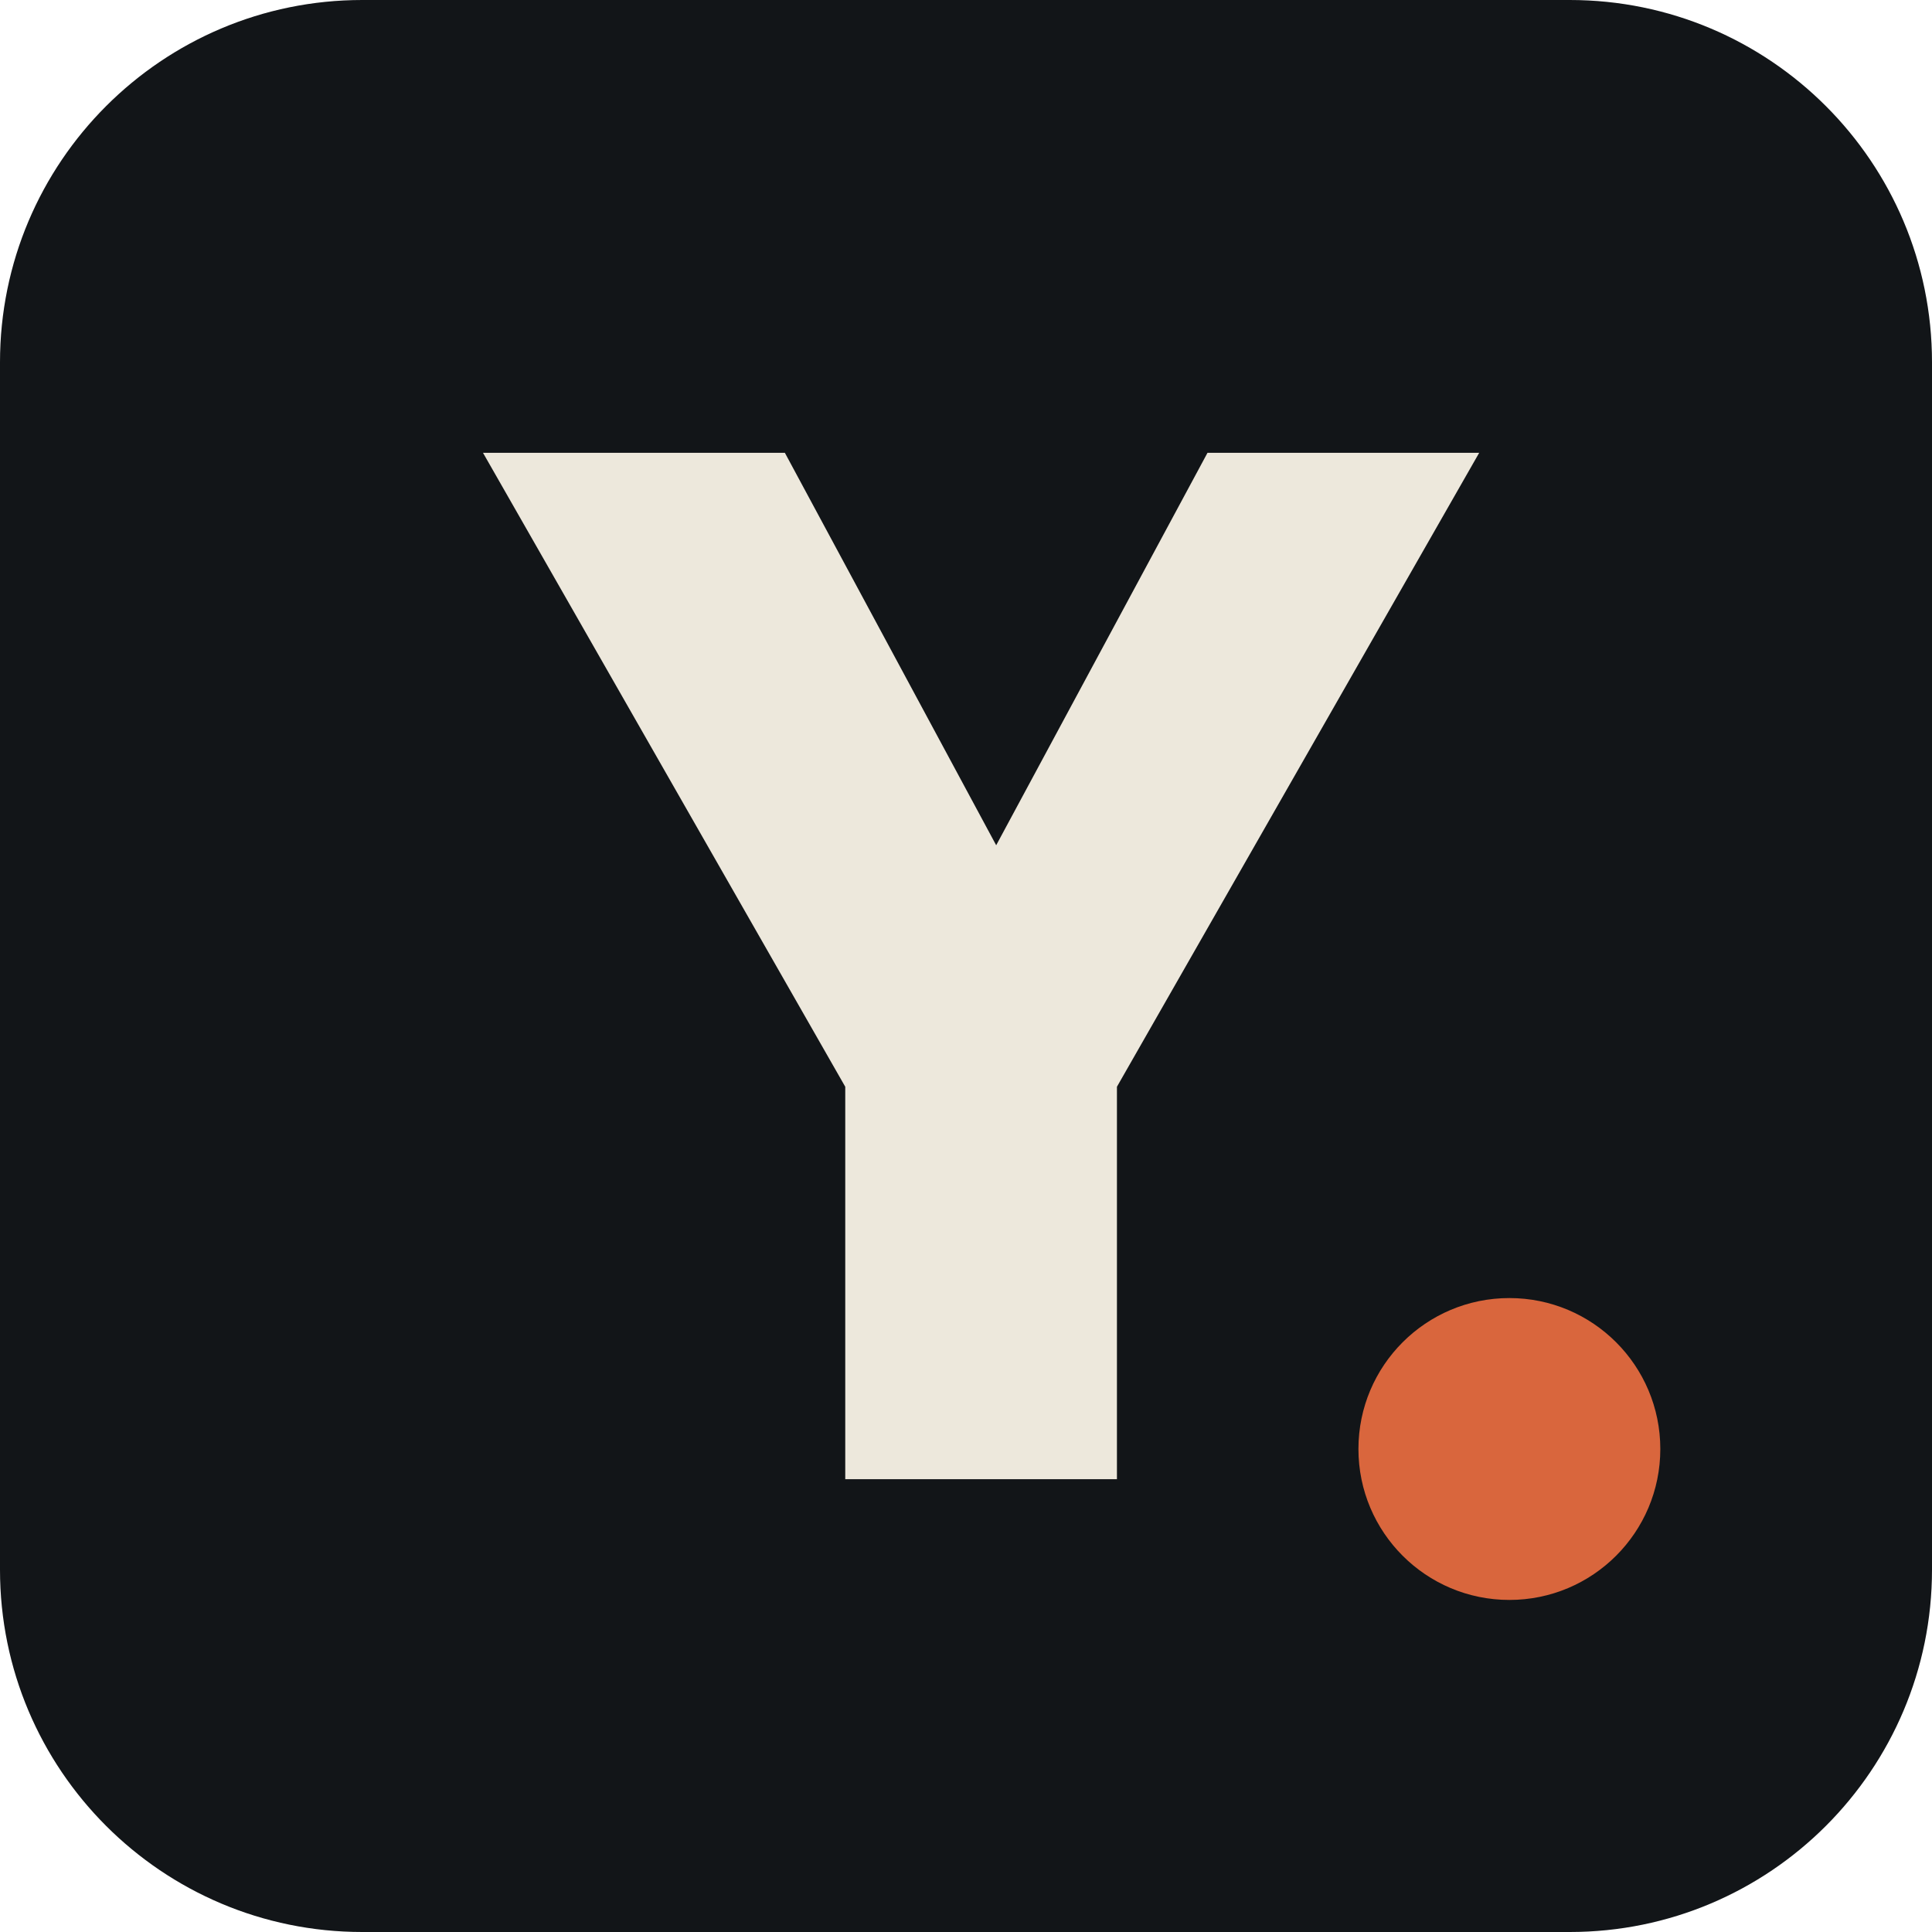
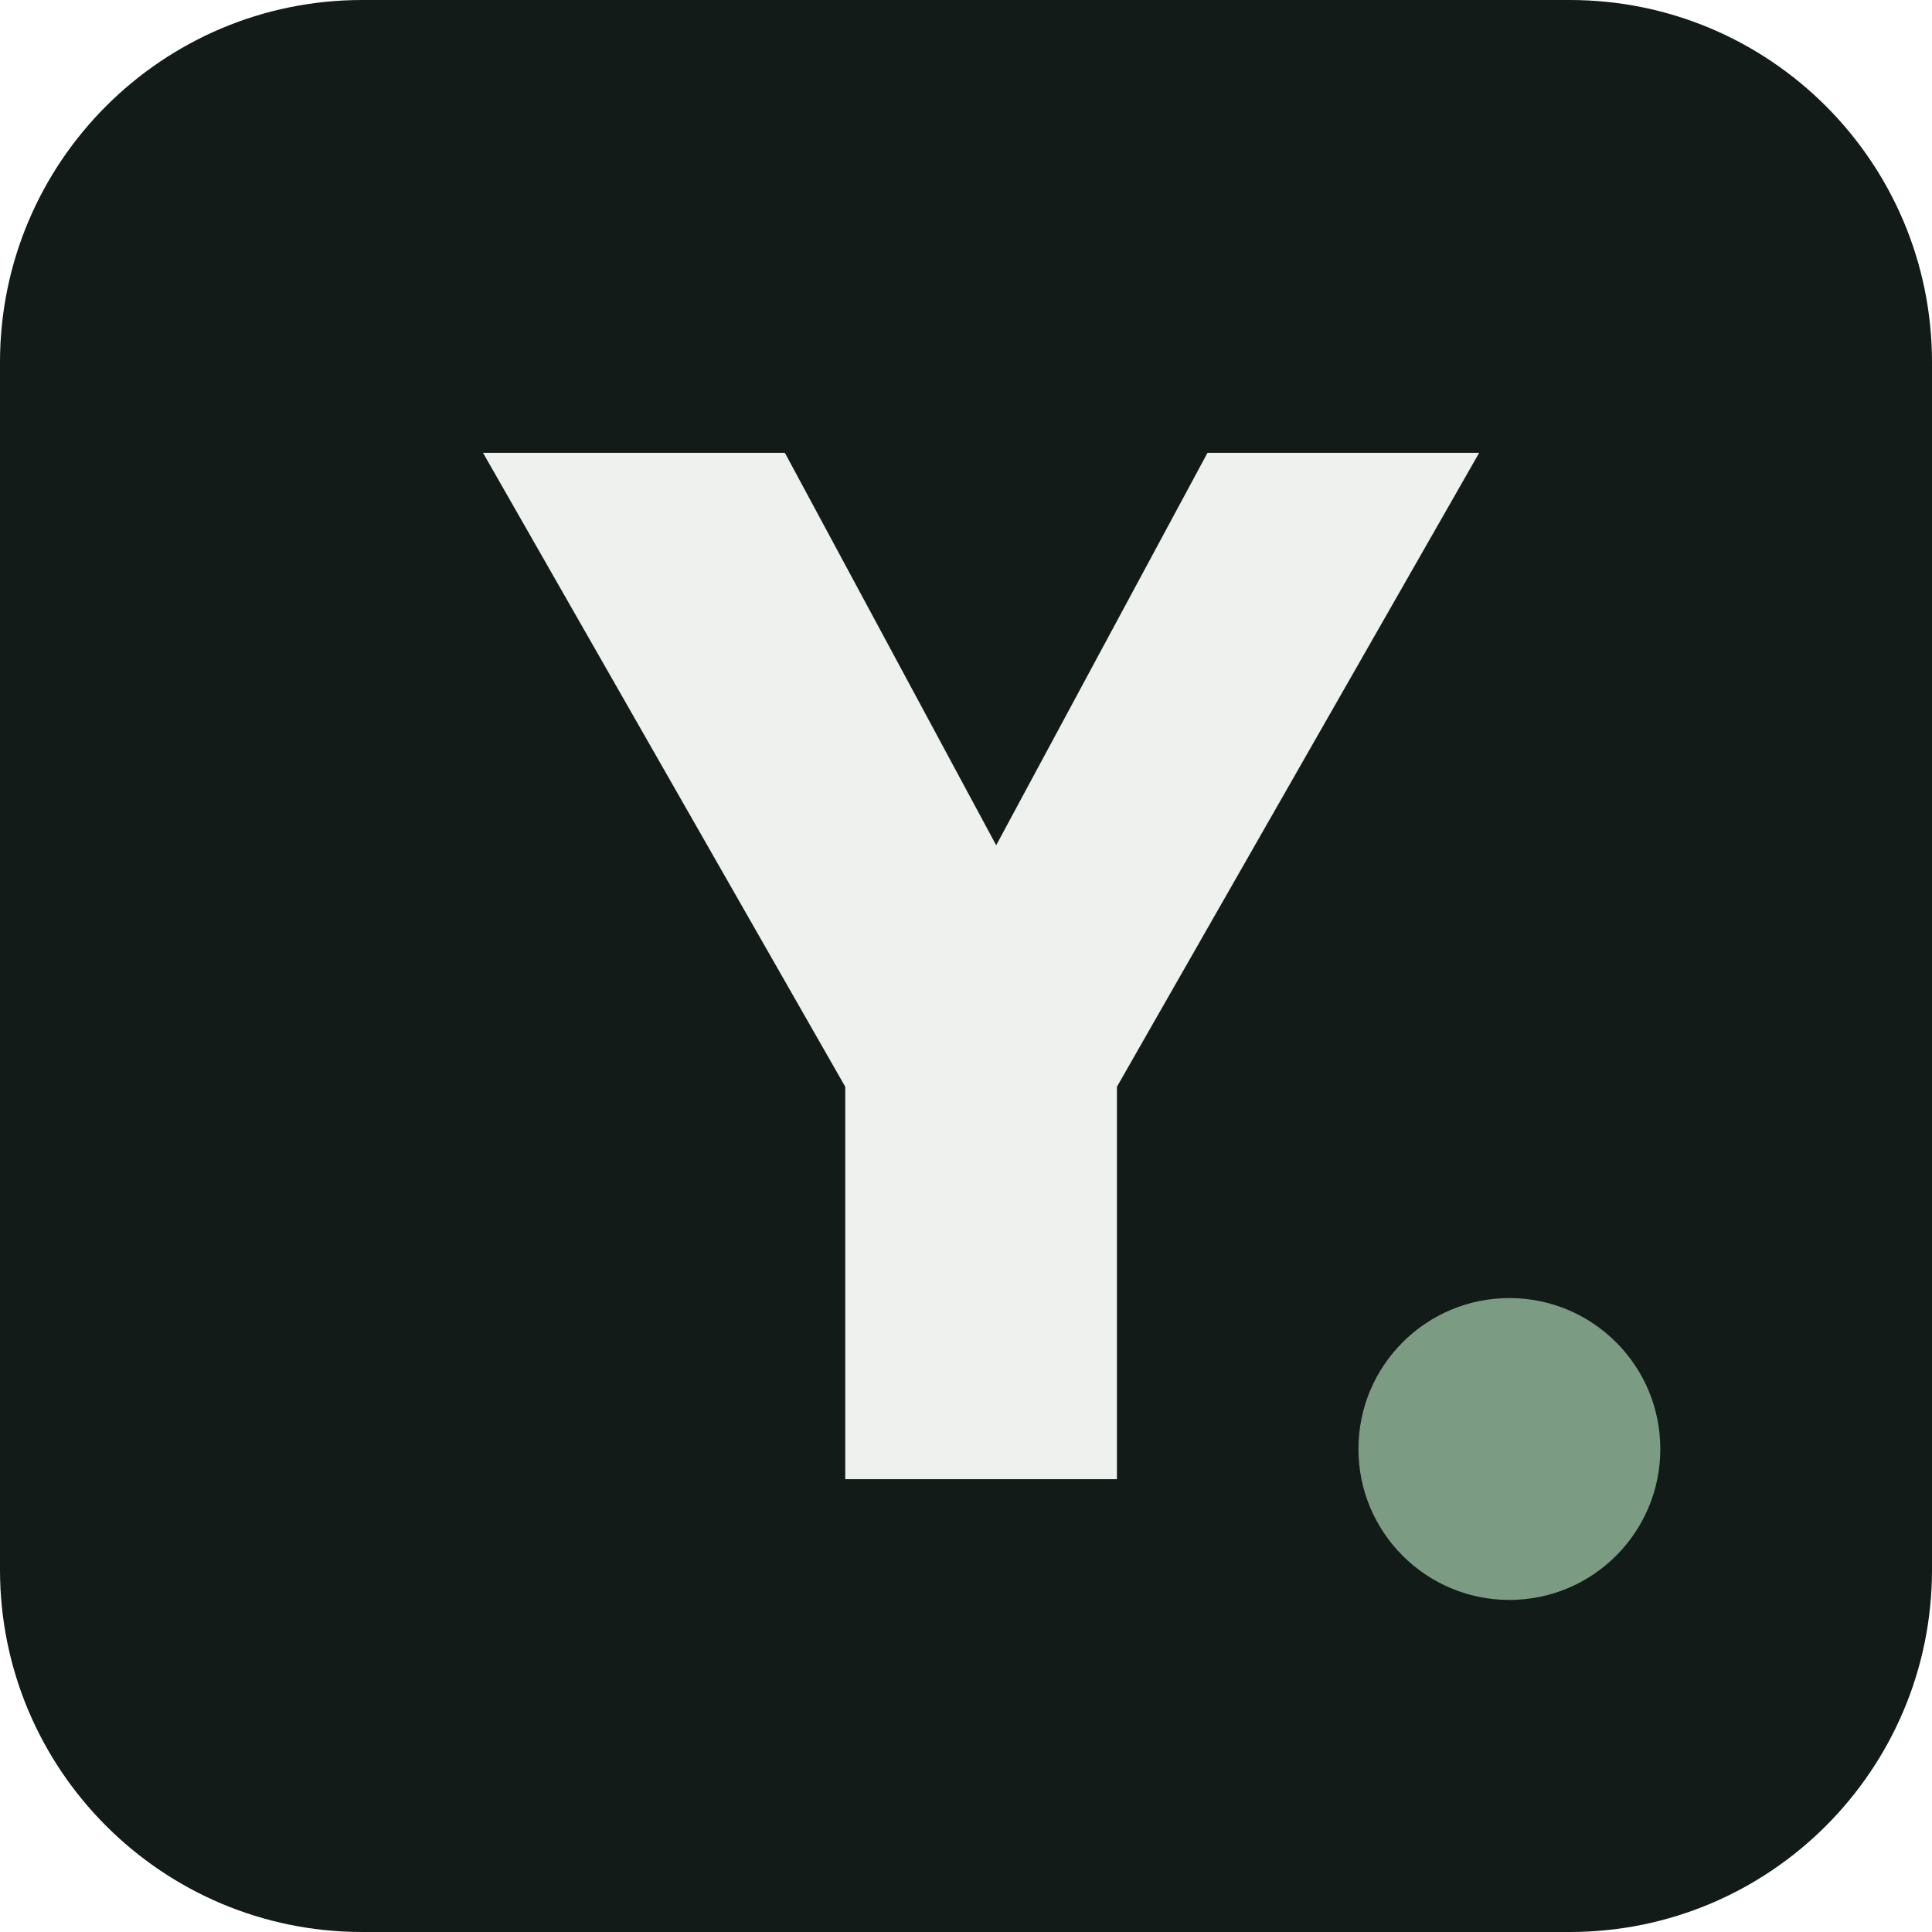
<svg xmlns="http://www.w3.org/2000/svg" viewBox="0 0 64 64">
-   <rect width="64" height="64" rx="12" fill="#121518" />
-   <path d="M16 15h10l7 13 7-13h9L37 36v13H28V36z" fill="#ede8dc" />
-   <circle cx="50" cy="48" r="5" fill="#d9663d" />
+   <rect width="64" height="64" rx="12" fill="#121b17" />
+   <path d="M16 15h10l7 13 7-13h9L37 36v13H28V36z" fill="#eef1ee" />
+   <circle cx="50" cy="48" r="5" fill="#7b9b82" />
</svg>
